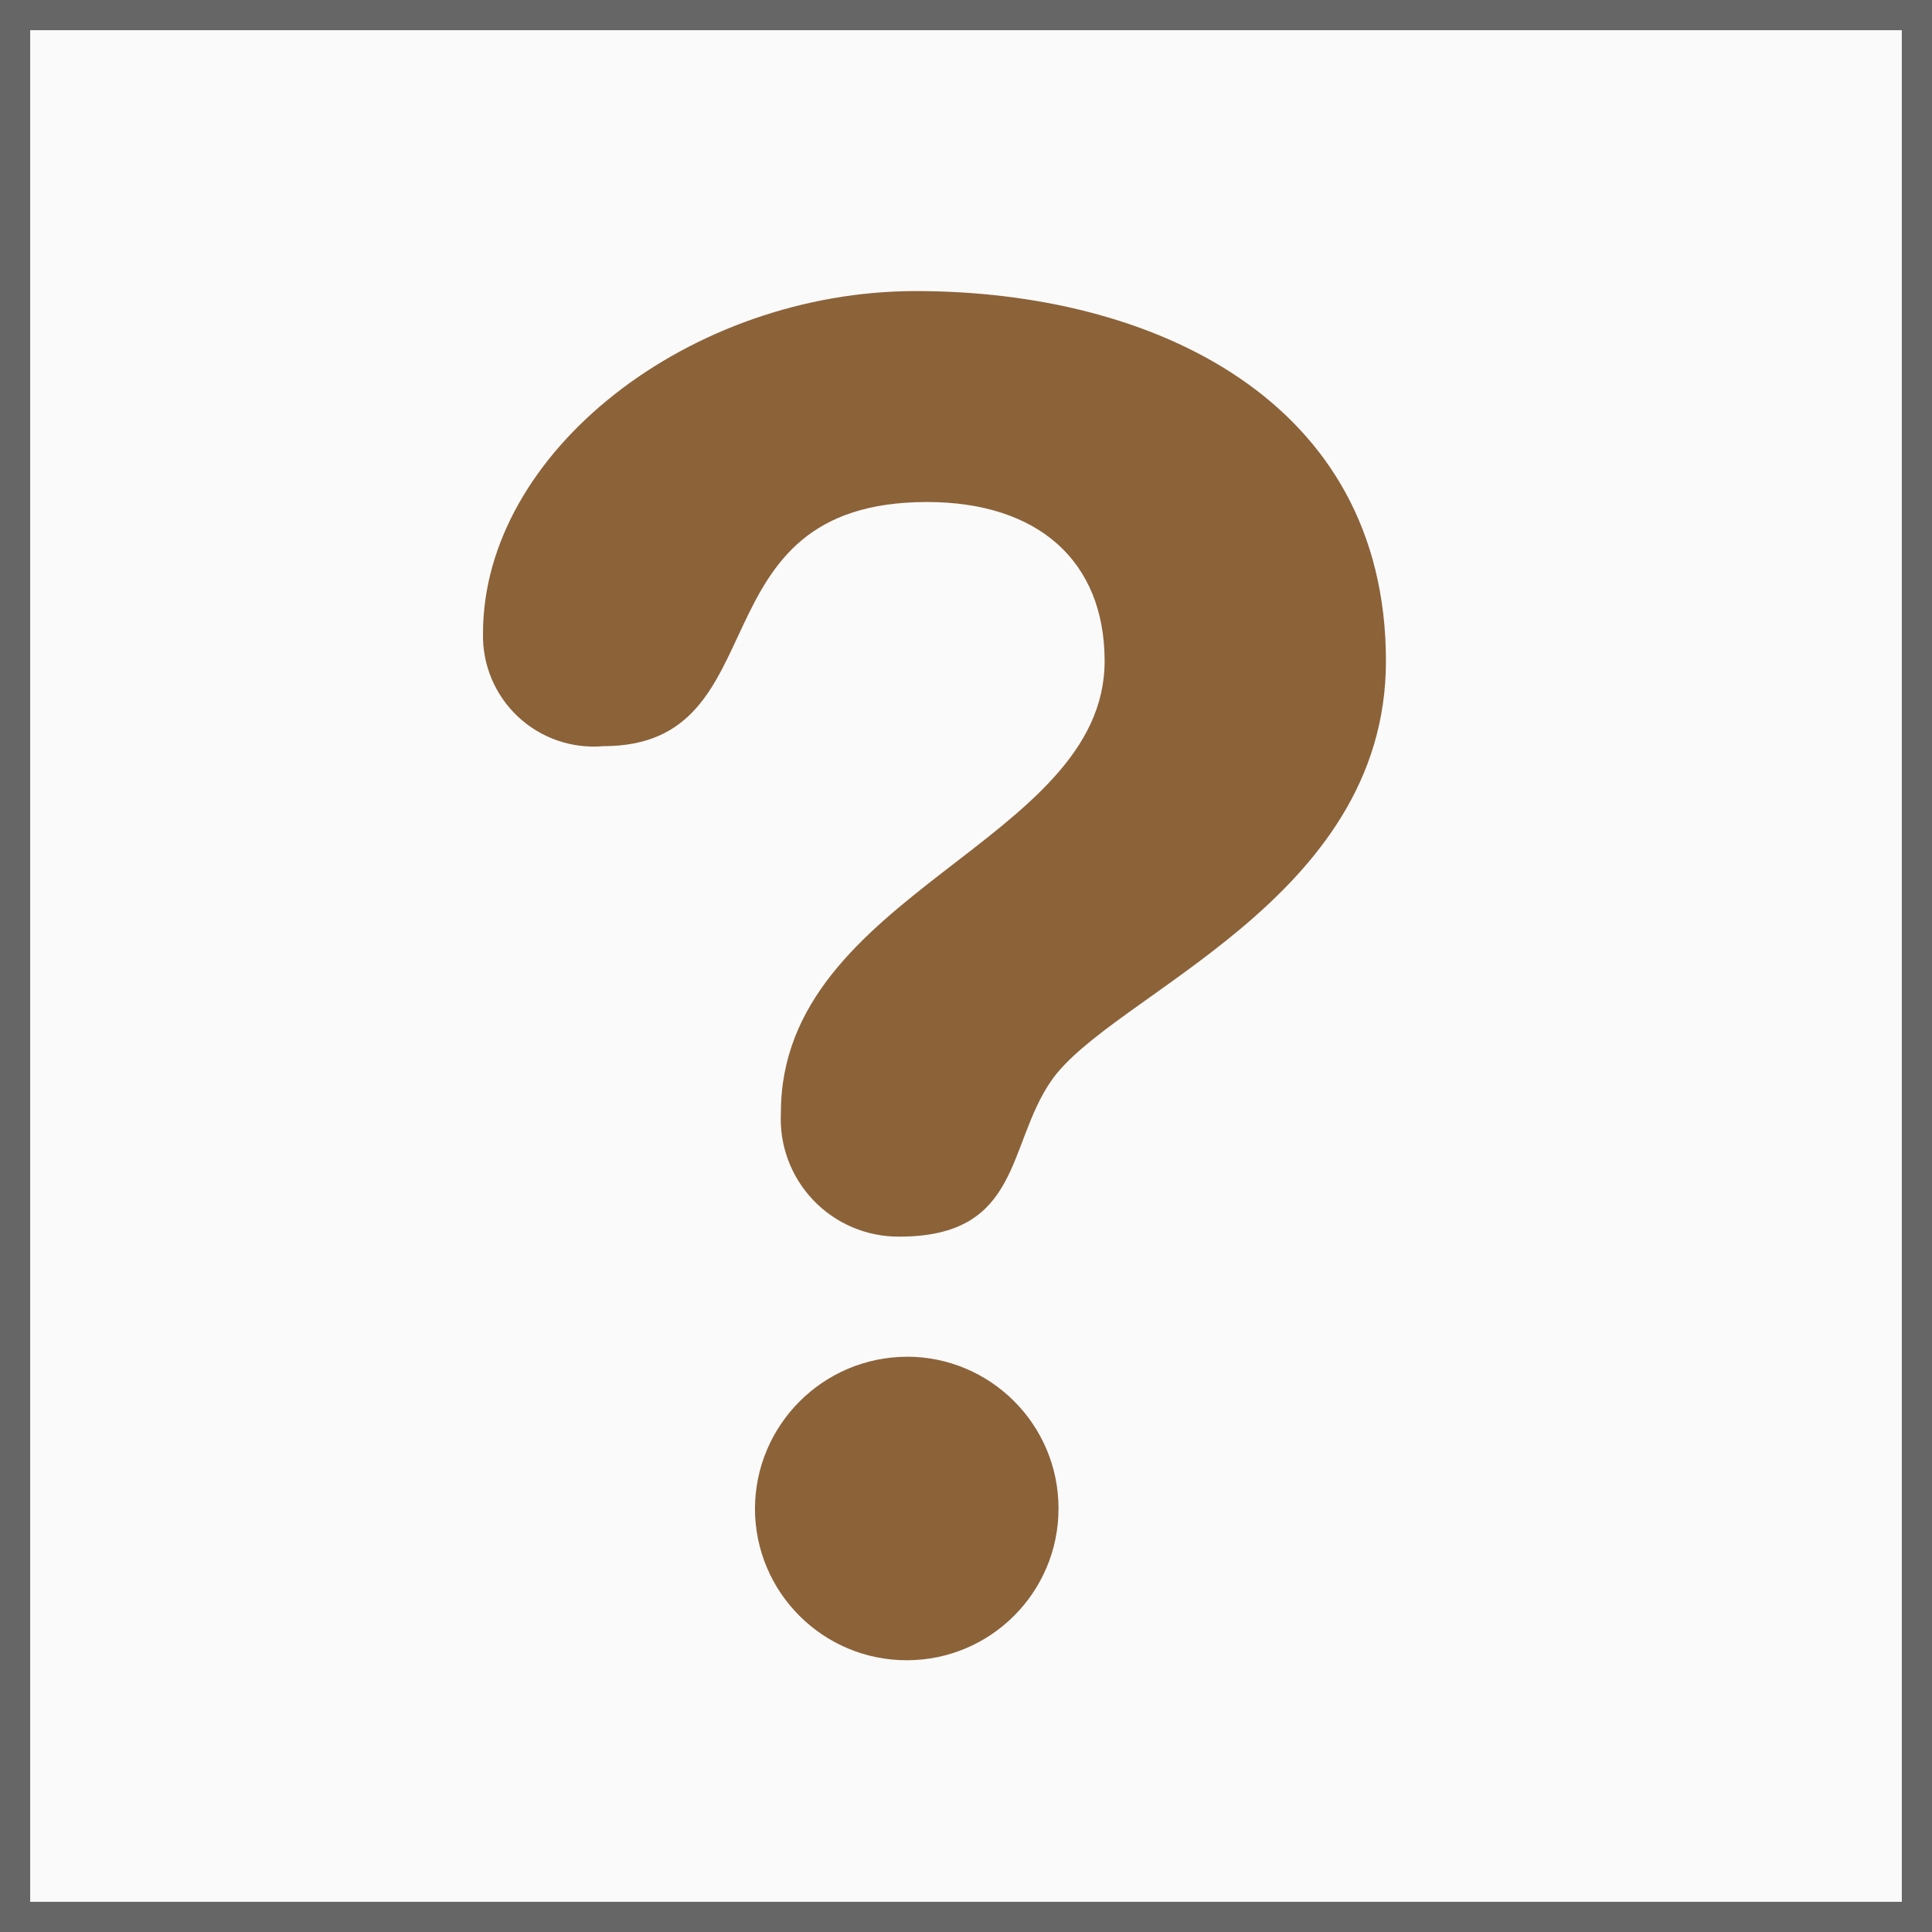
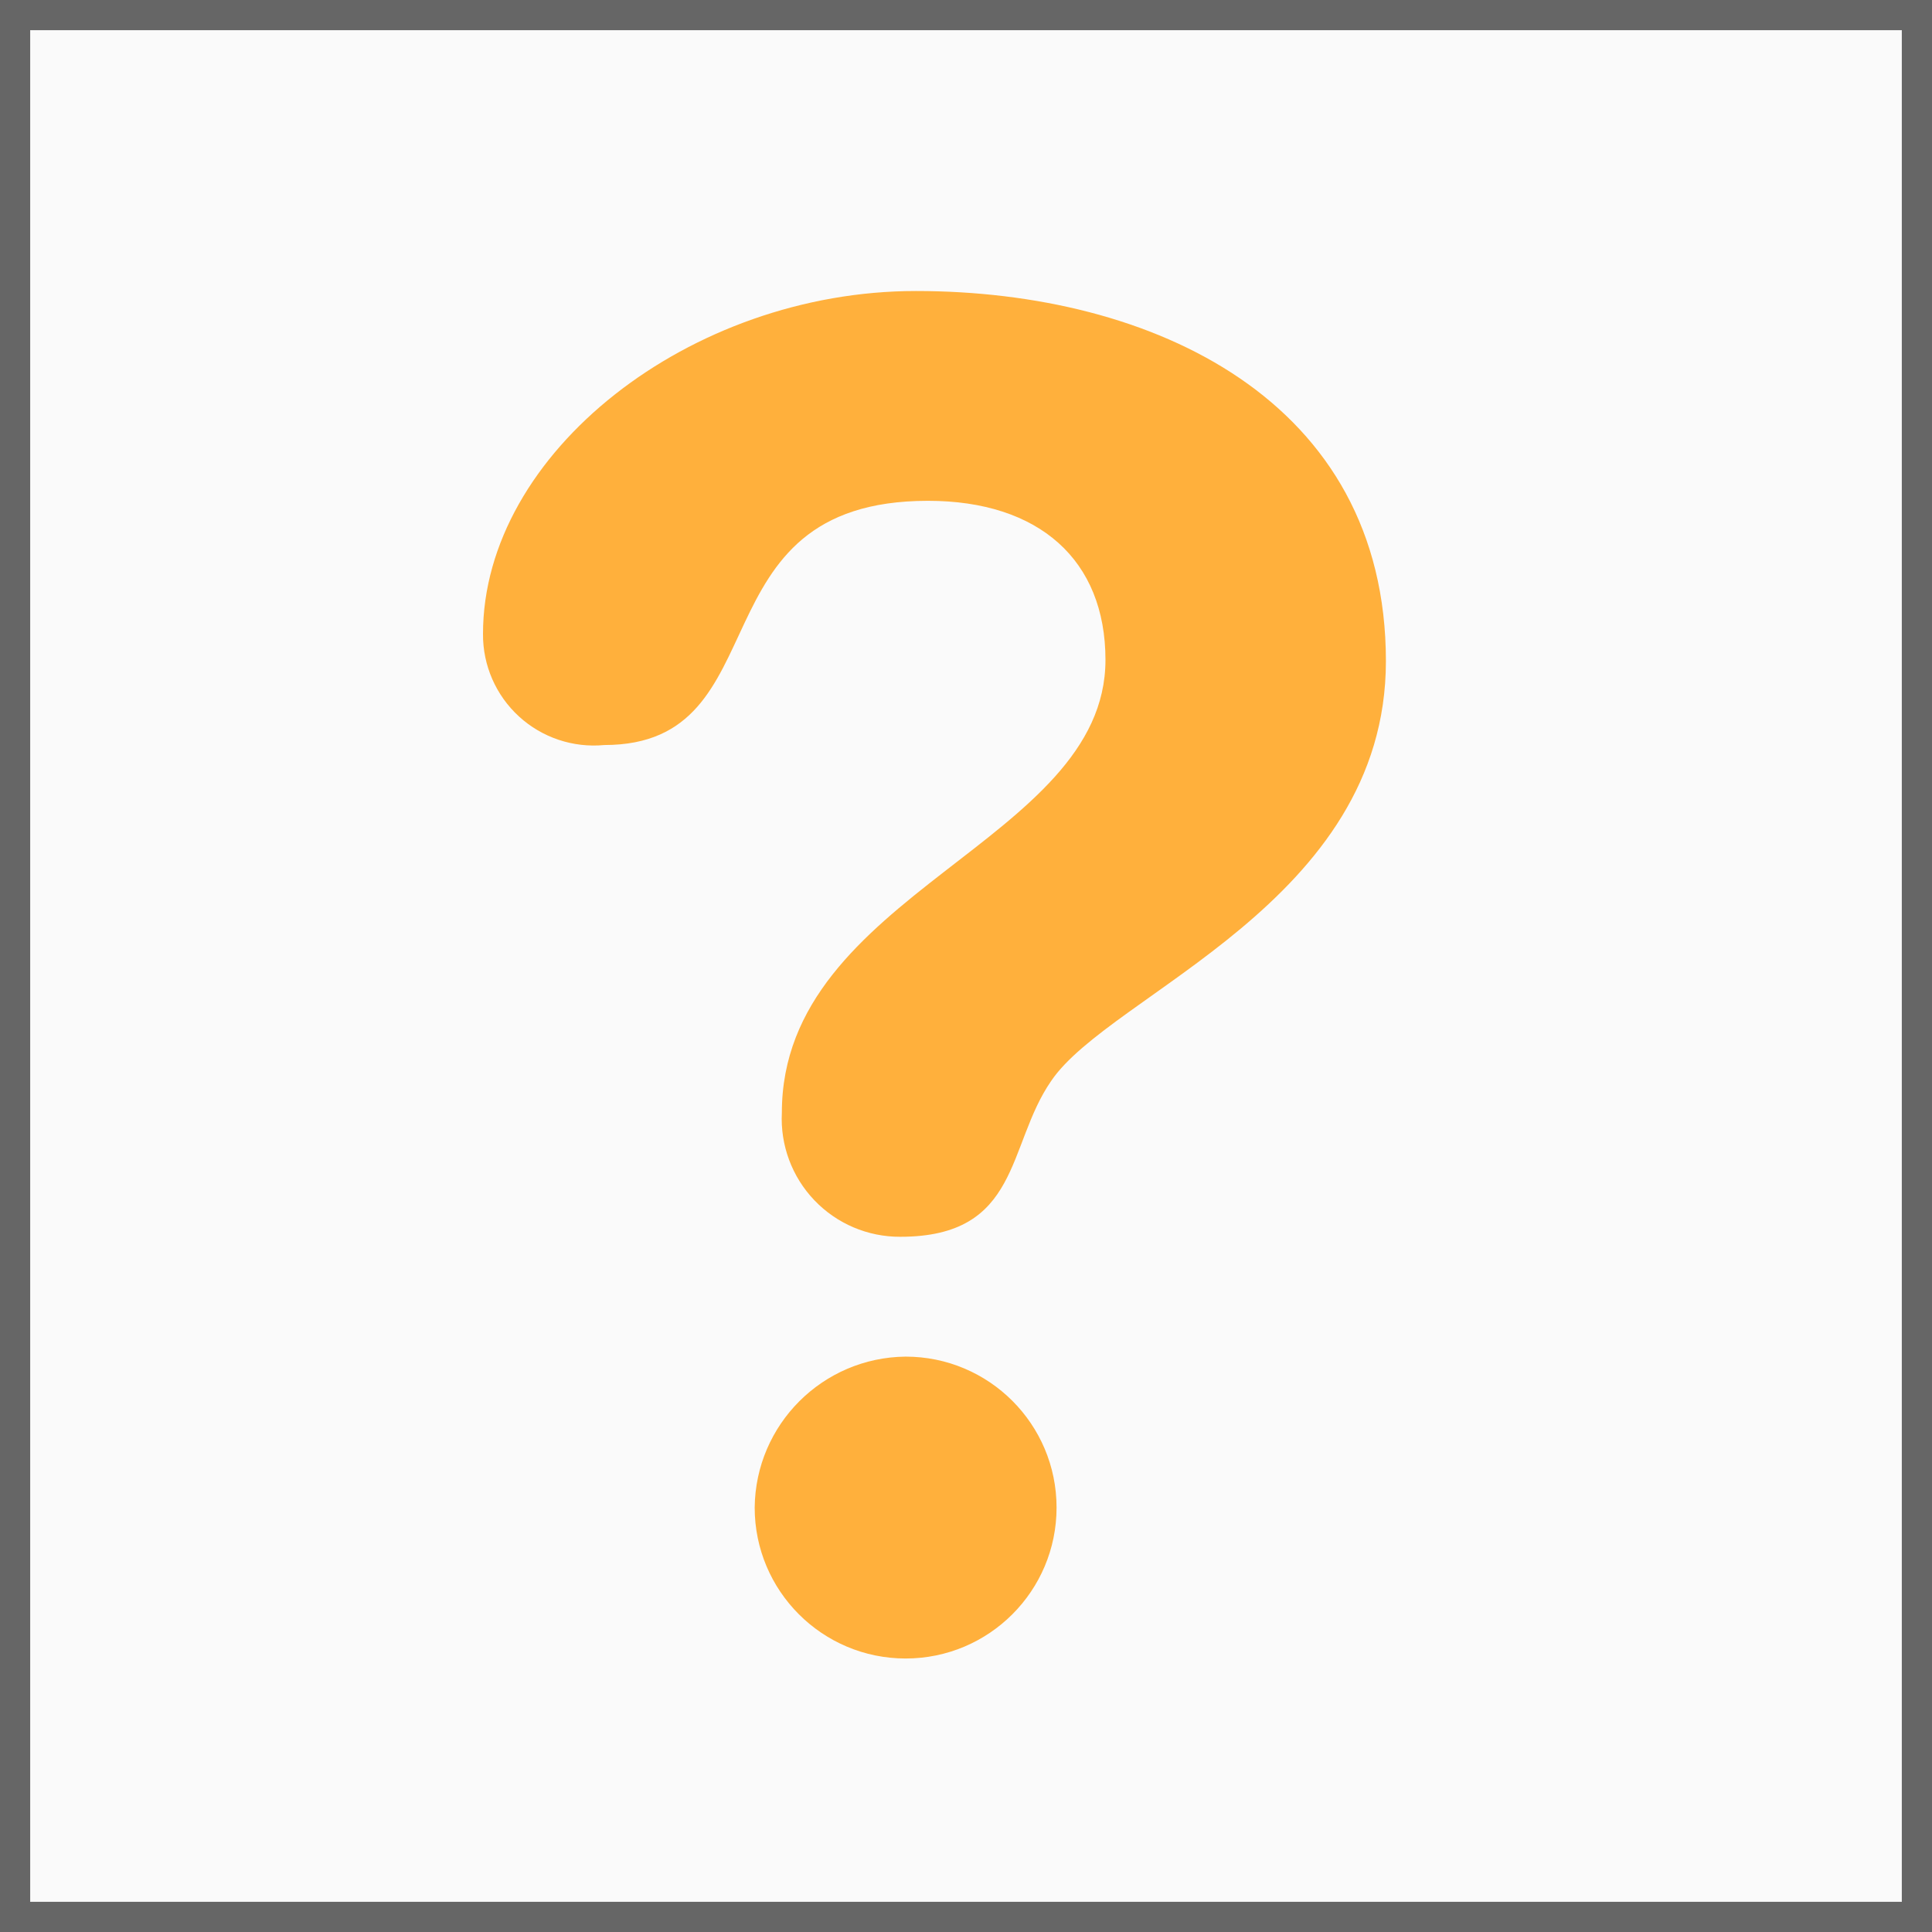
- <svg xmlns="http://www.w3.org/2000/svg" id="Layer_1" data-name="Layer 1" width="64" height="64" viewBox="0 0 64 64">
+ <svg xmlns="http://www.w3.org/2000/svg" id="Layer_1" data-name="Layer 1" viewBox="0 0 64 64">
  <defs>
-     <style>.cls-1{fill:#fafafa;}.cls-2{fill:#666;}.cls-3{fill:#8c6239;}</style>
+     <style>.cls-1{fill:#fafafa;}.cls-2{fill:#666;}.cls-3{fill:#ffb03c;}</style>
  </defs>
  <rect class="cls-1" x="0.5" y="0.5" width="63" height="63" />
  <path class="cls-2" d="M63,1V63H1V1H63m1-1H0V64H64V0Z" />
-   <path class="cls-3" d="M30.342,9.642c7.845,0,15.569,3.613,15.569,12.256,0,7.97-9.133,11.035-11.094,13.915-1.473,2.142-.981,5.152-5.026,5.152a3.9,3.9,0,0,1-3.923-4.105c0-7.3,10.724-8.951,10.724-14.961,0-3.308-2.2-5.269-5.882-5.269-7.845,0-4.782,8.088-10.724,8.088A3.667,3.667,0,0,1,16,20.981C16,14.969,22.862,9.642,30.342,9.642Zm-.306,35.3a5.028,5.028,0,1,1-5.027,5.028A5.051,5.051,0,0,1,30.036,44.944Z" />
+   <path class="cls-3" d="M30.34,9.64c7.85,0,15.57,3.62,15.57,12.26,0,8-9.13,11-11.09,13.91-1.48,2.14-1,5.16-5,5.16a3.91,3.91,0,0,1-3.92-4.11c0-7.3,10.72-8.95,10.72-15,0-3.31-2.2-5.27-5.88-5.27-7.85,0-4.78,8.09-10.72,8.09A3.67,3.67,0,0,1,16,21C16,15,22.86,9.64,30.34,9.64ZM30,44.94a5,5,0,1,1-5,5A5.05,5.05,0,0,1,30,44.94Z" />
</svg>
